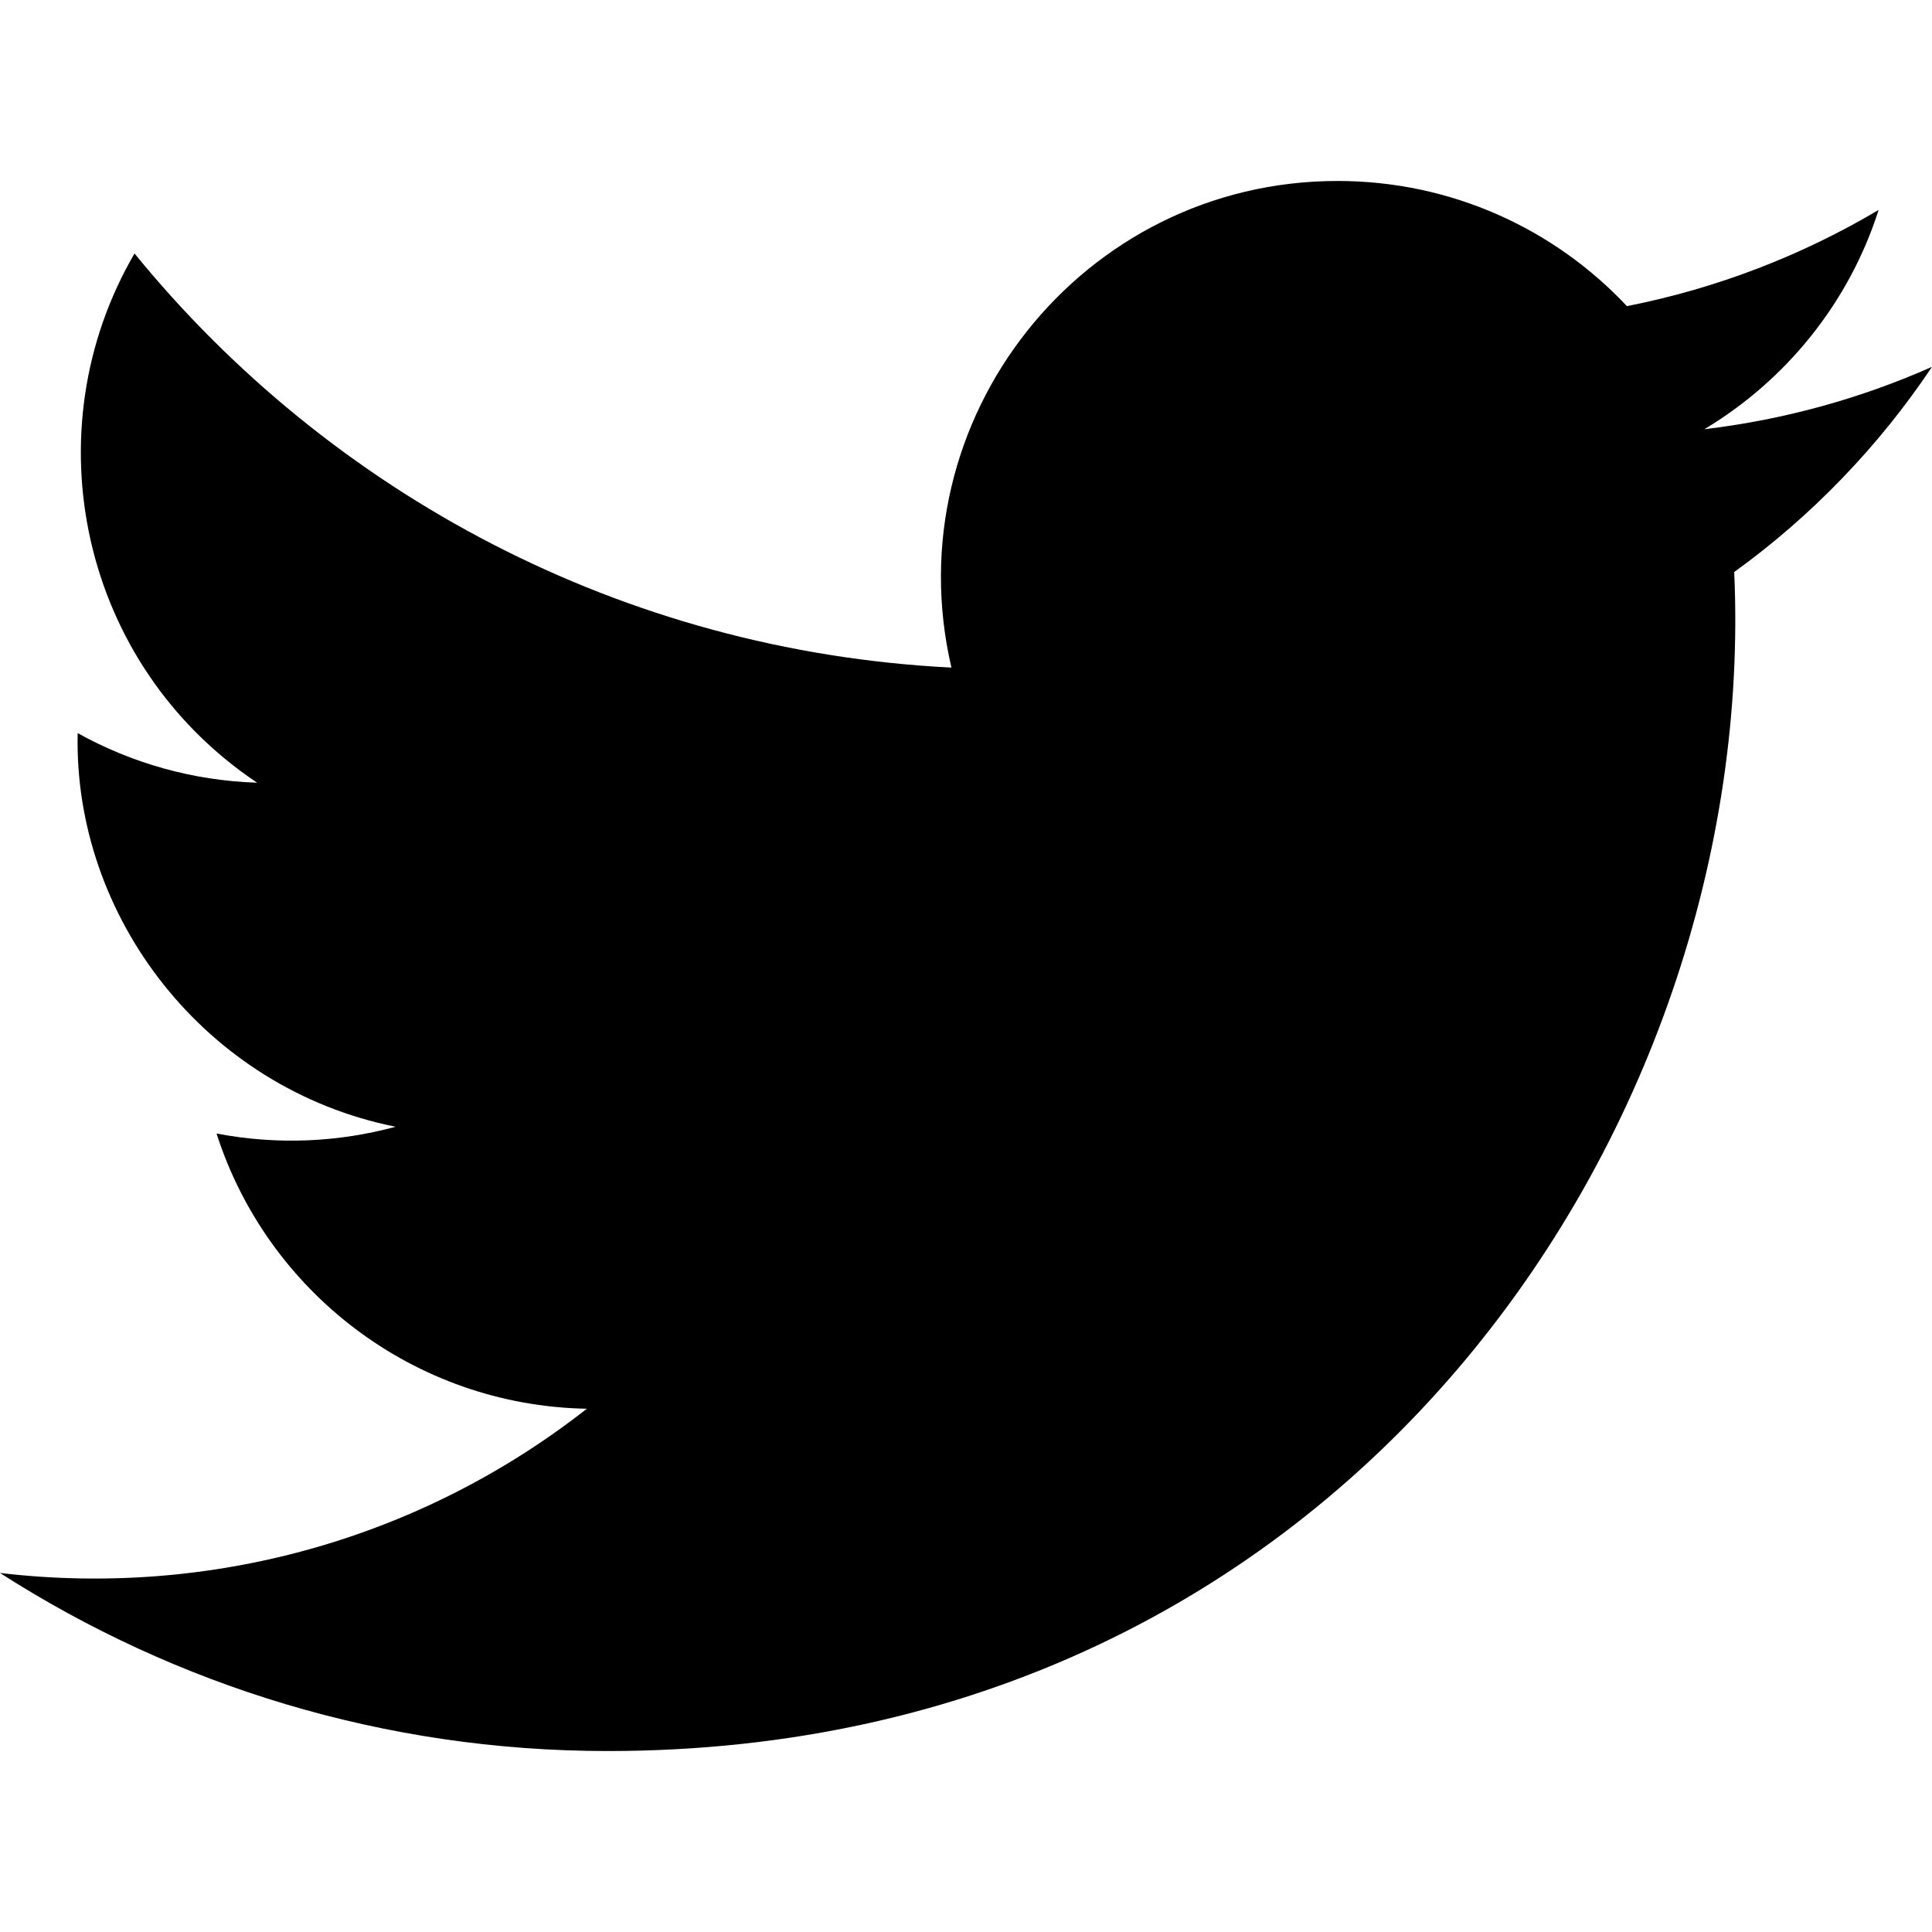
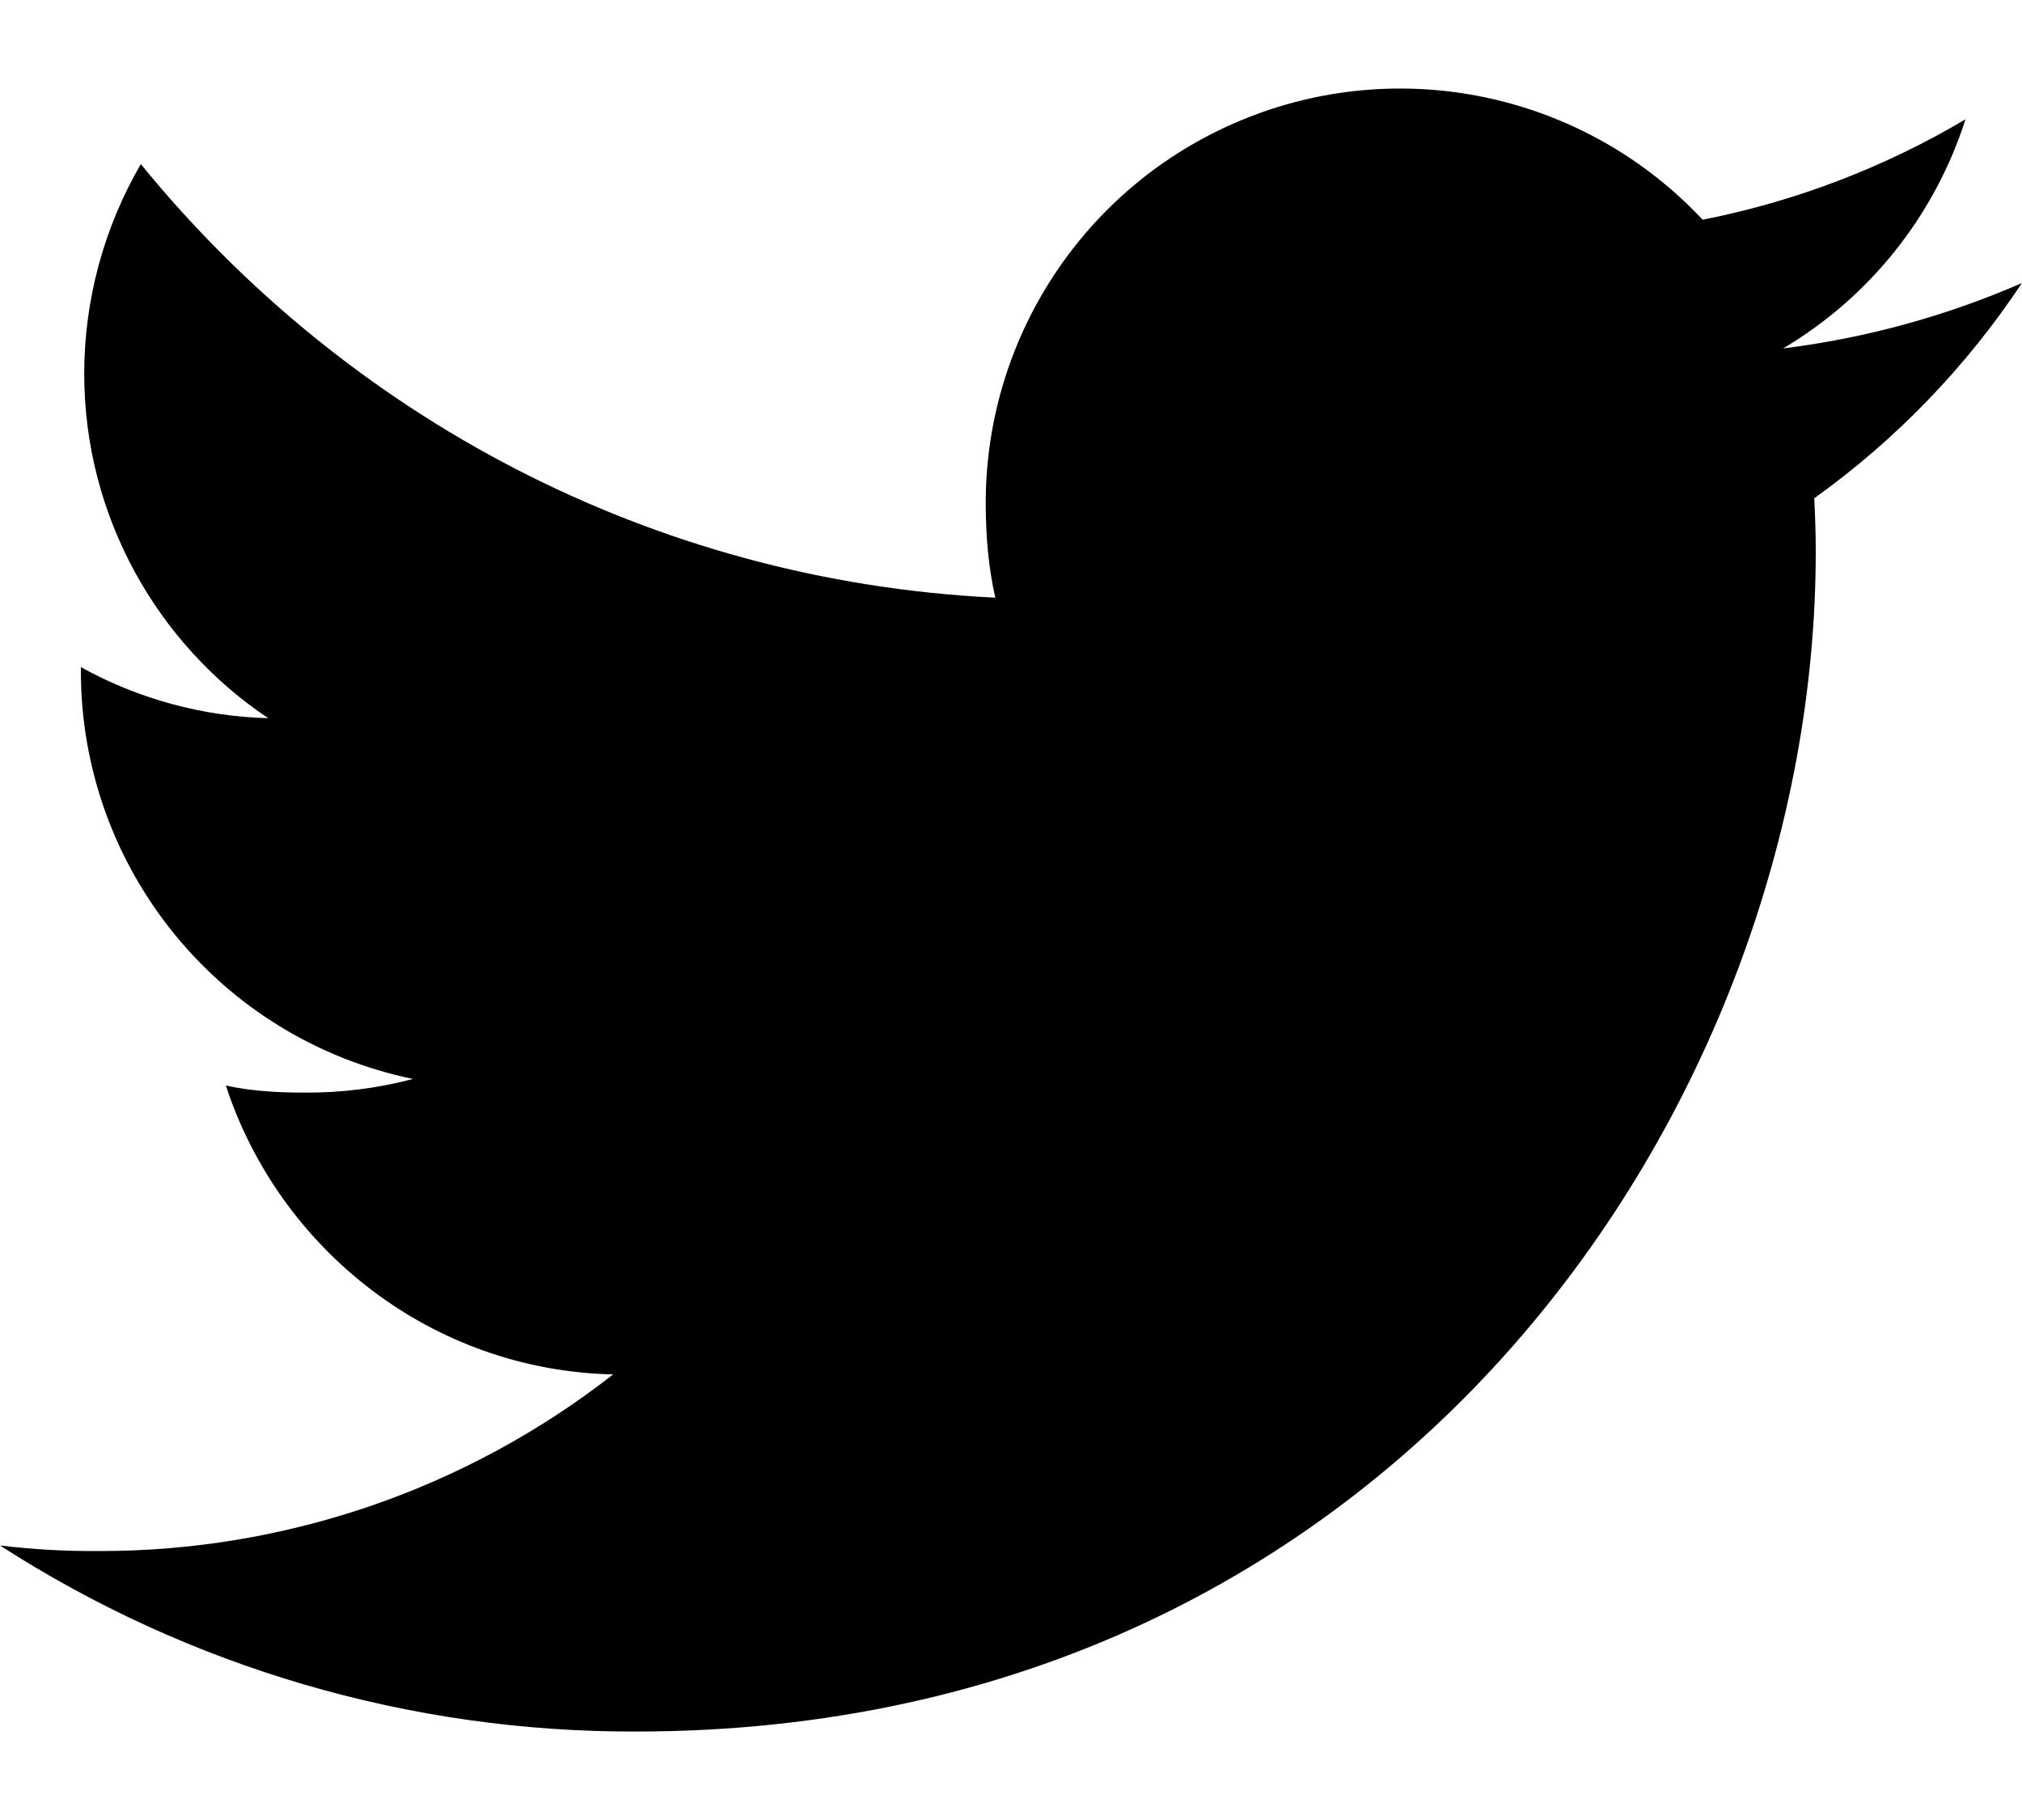
- <svg xmlns="http://www.w3.org/2000/svg" width="24" height="24" viewBox="0 0 24 24">
-   <path d="M24 4.557c-.883.392-1.832.656-2.828.775 1.017-.609 1.798-1.574 2.165-2.724-.951.564-2.005.974-3.127 1.195-.897-.957-2.178-1.555-3.594-1.555-3.179 0-5.515 2.966-4.797 6.045-4.091-.205-7.719-2.165-10.148-5.144-1.29 2.213-.669 5.108 1.523 6.574-.806-.026-1.566-.247-2.229-.616-.054 2.281 1.581 4.415 3.949 4.89-.693.188-1.452.232-2.224.084.626 1.956 2.444 3.379 4.6 3.419-2.07 1.623-4.678 2.348-7.29 2.04 2.179 1.397 4.768 2.212 7.548 2.212 9.142 0 14.307-7.721 13.995-14.646.962-.695 1.797-1.562 2.457-2.549z" />
+ <svg xmlns="http://www.w3.org/2000/svg" height="18" width="20">
+   <path d="M20 2.799a8.549 8.549 0 01-2.363.647 4.077 4.077 0 001.804-2.266 8.194 8.194 0 01-2.6.993A4.099 4.099 0 009.75 4.977c0 .324.027.637.095.934-3.409-.166-6.425-1.8-8.452-4.288a4.128 4.128 0 00-.56 2.072c0 1.42.73 2.679 1.82 3.408A4.05 4.05 0 01.8 6.598v.045a4.119 4.119 0 003.285 4.028 4.092 4.092 0 01-1.075.135c-.263 0-.528-.015-.776-.07.531 1.624 2.038 2.818 3.831 2.857A8.239 8.239 0 01.981 15.34 7.68 7.68 0 010 15.285a11.543 11.543 0 006.29 1.84c7.545 0 11.67-6.25 11.67-11.667 0-.182-.006-.357-.015-.53A8.18 8.18 0 0020 2.798z" />
</svg>
